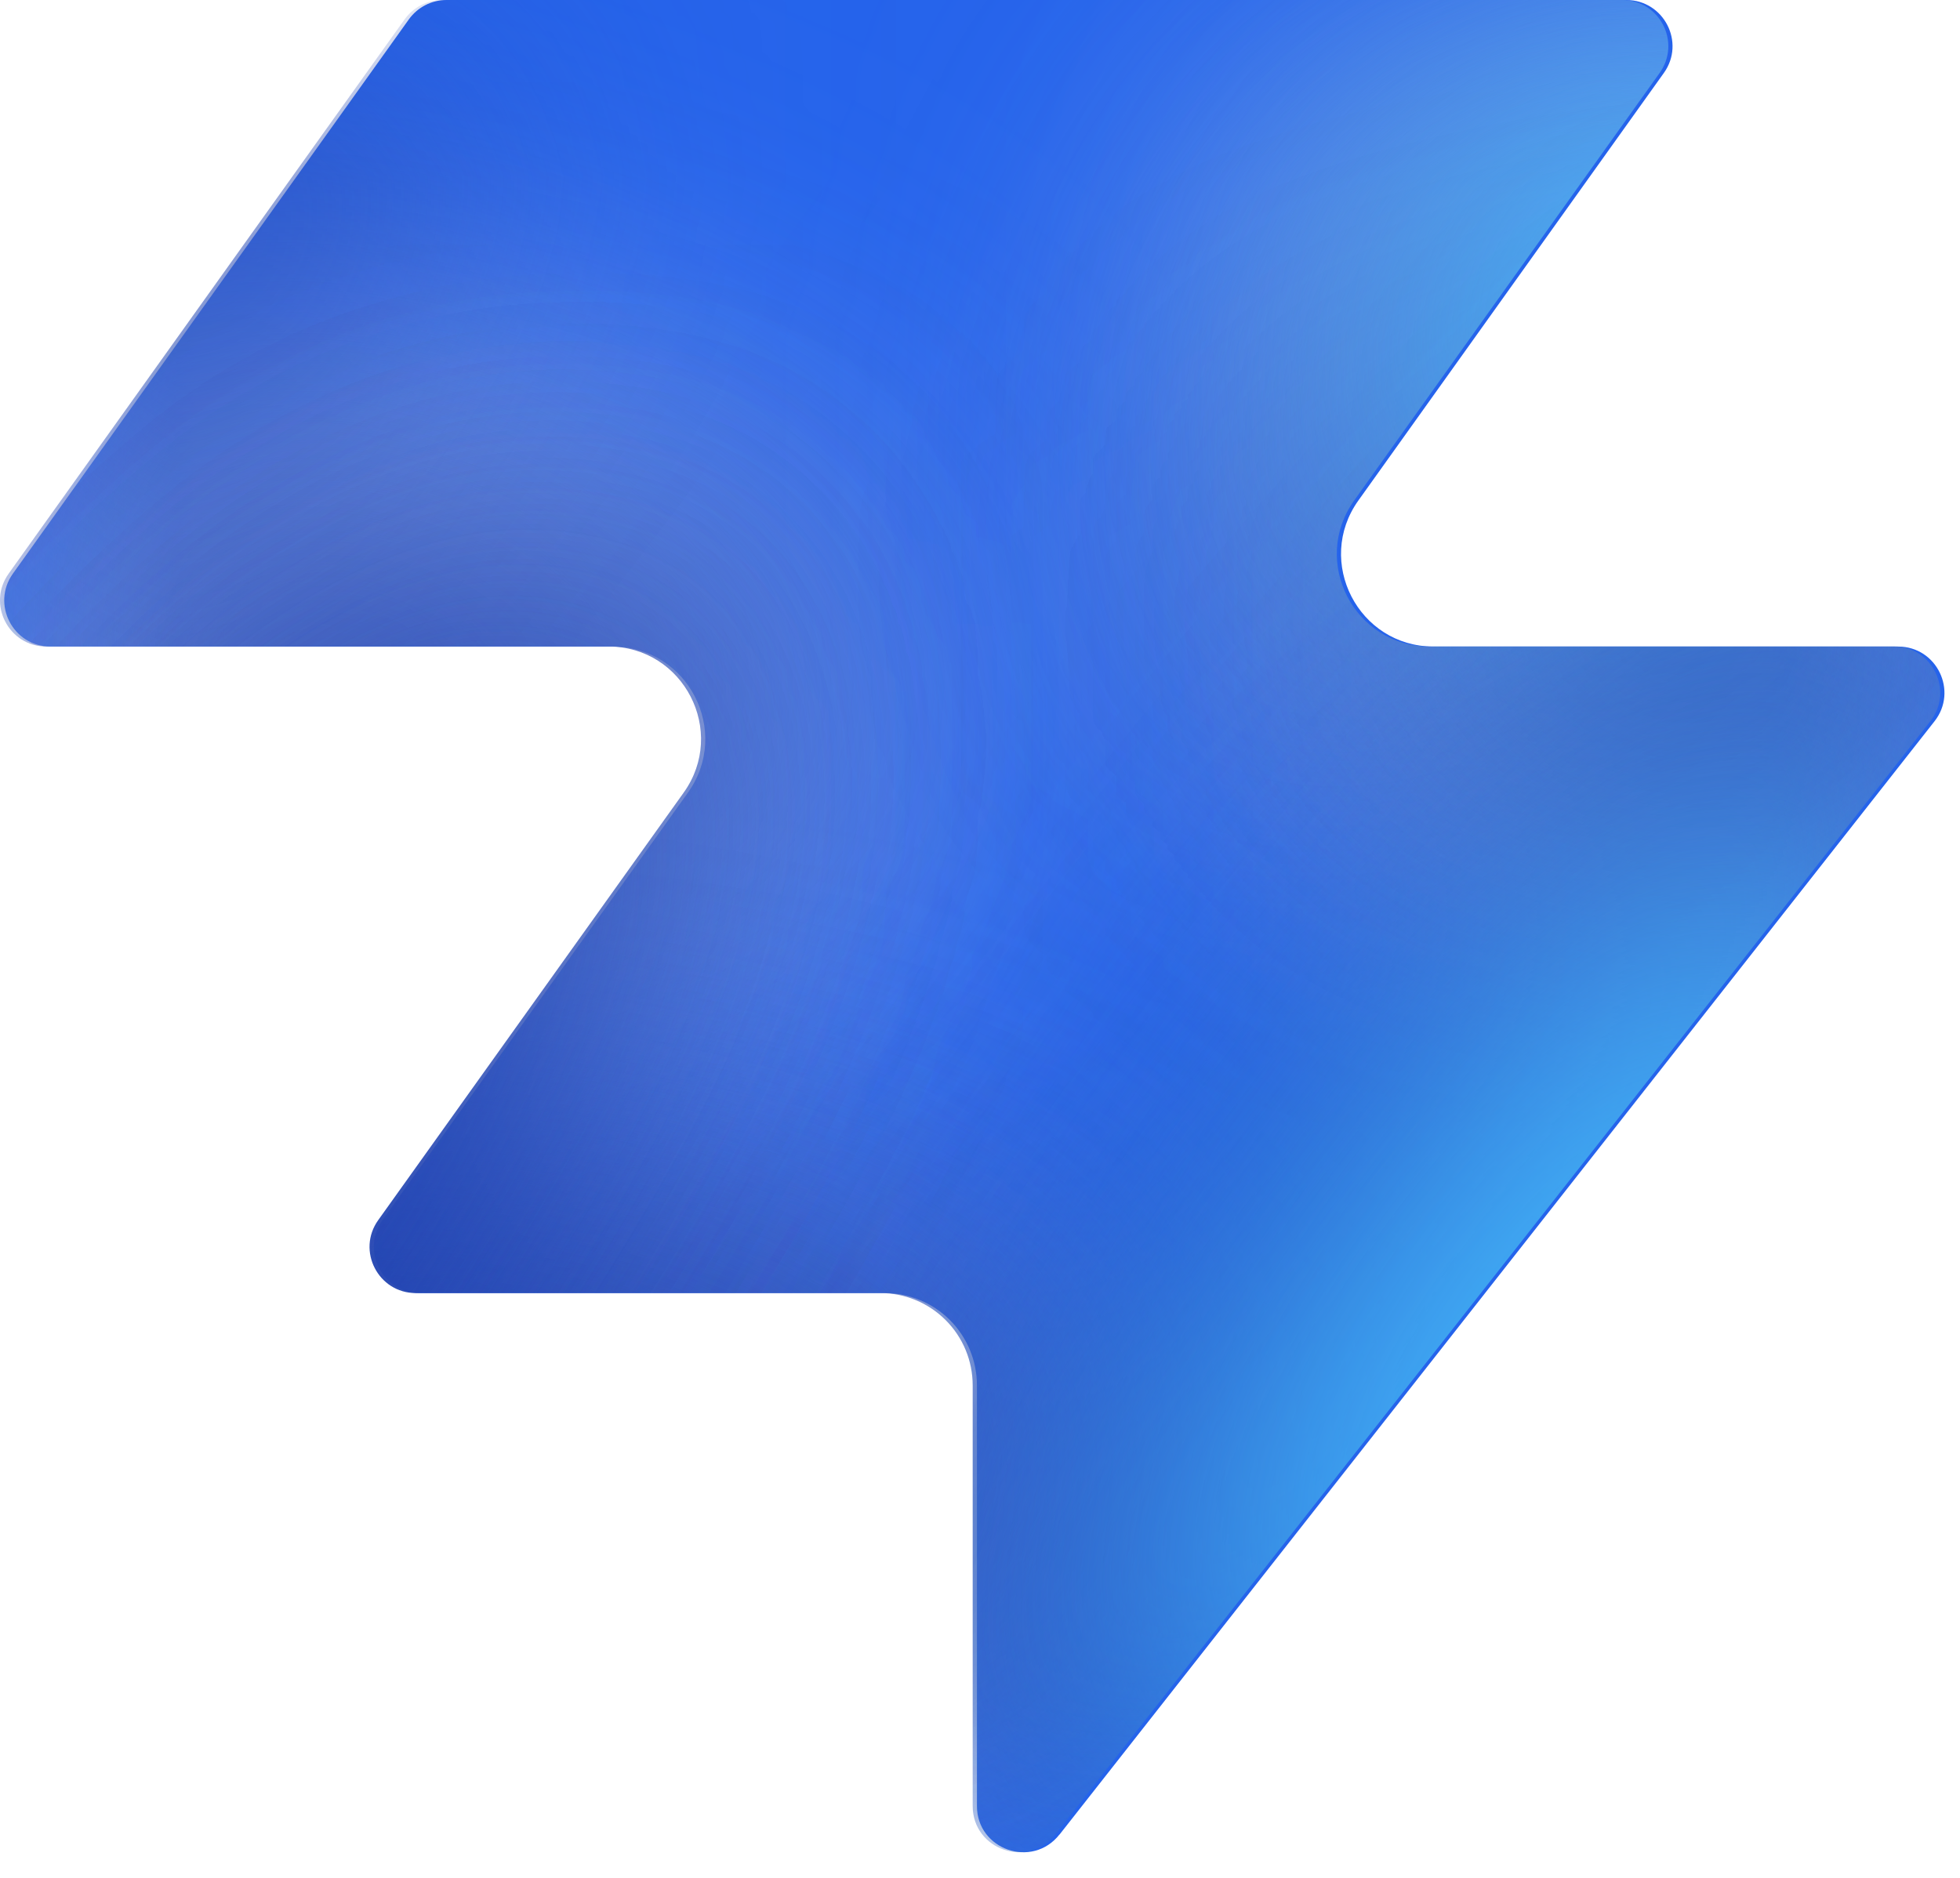
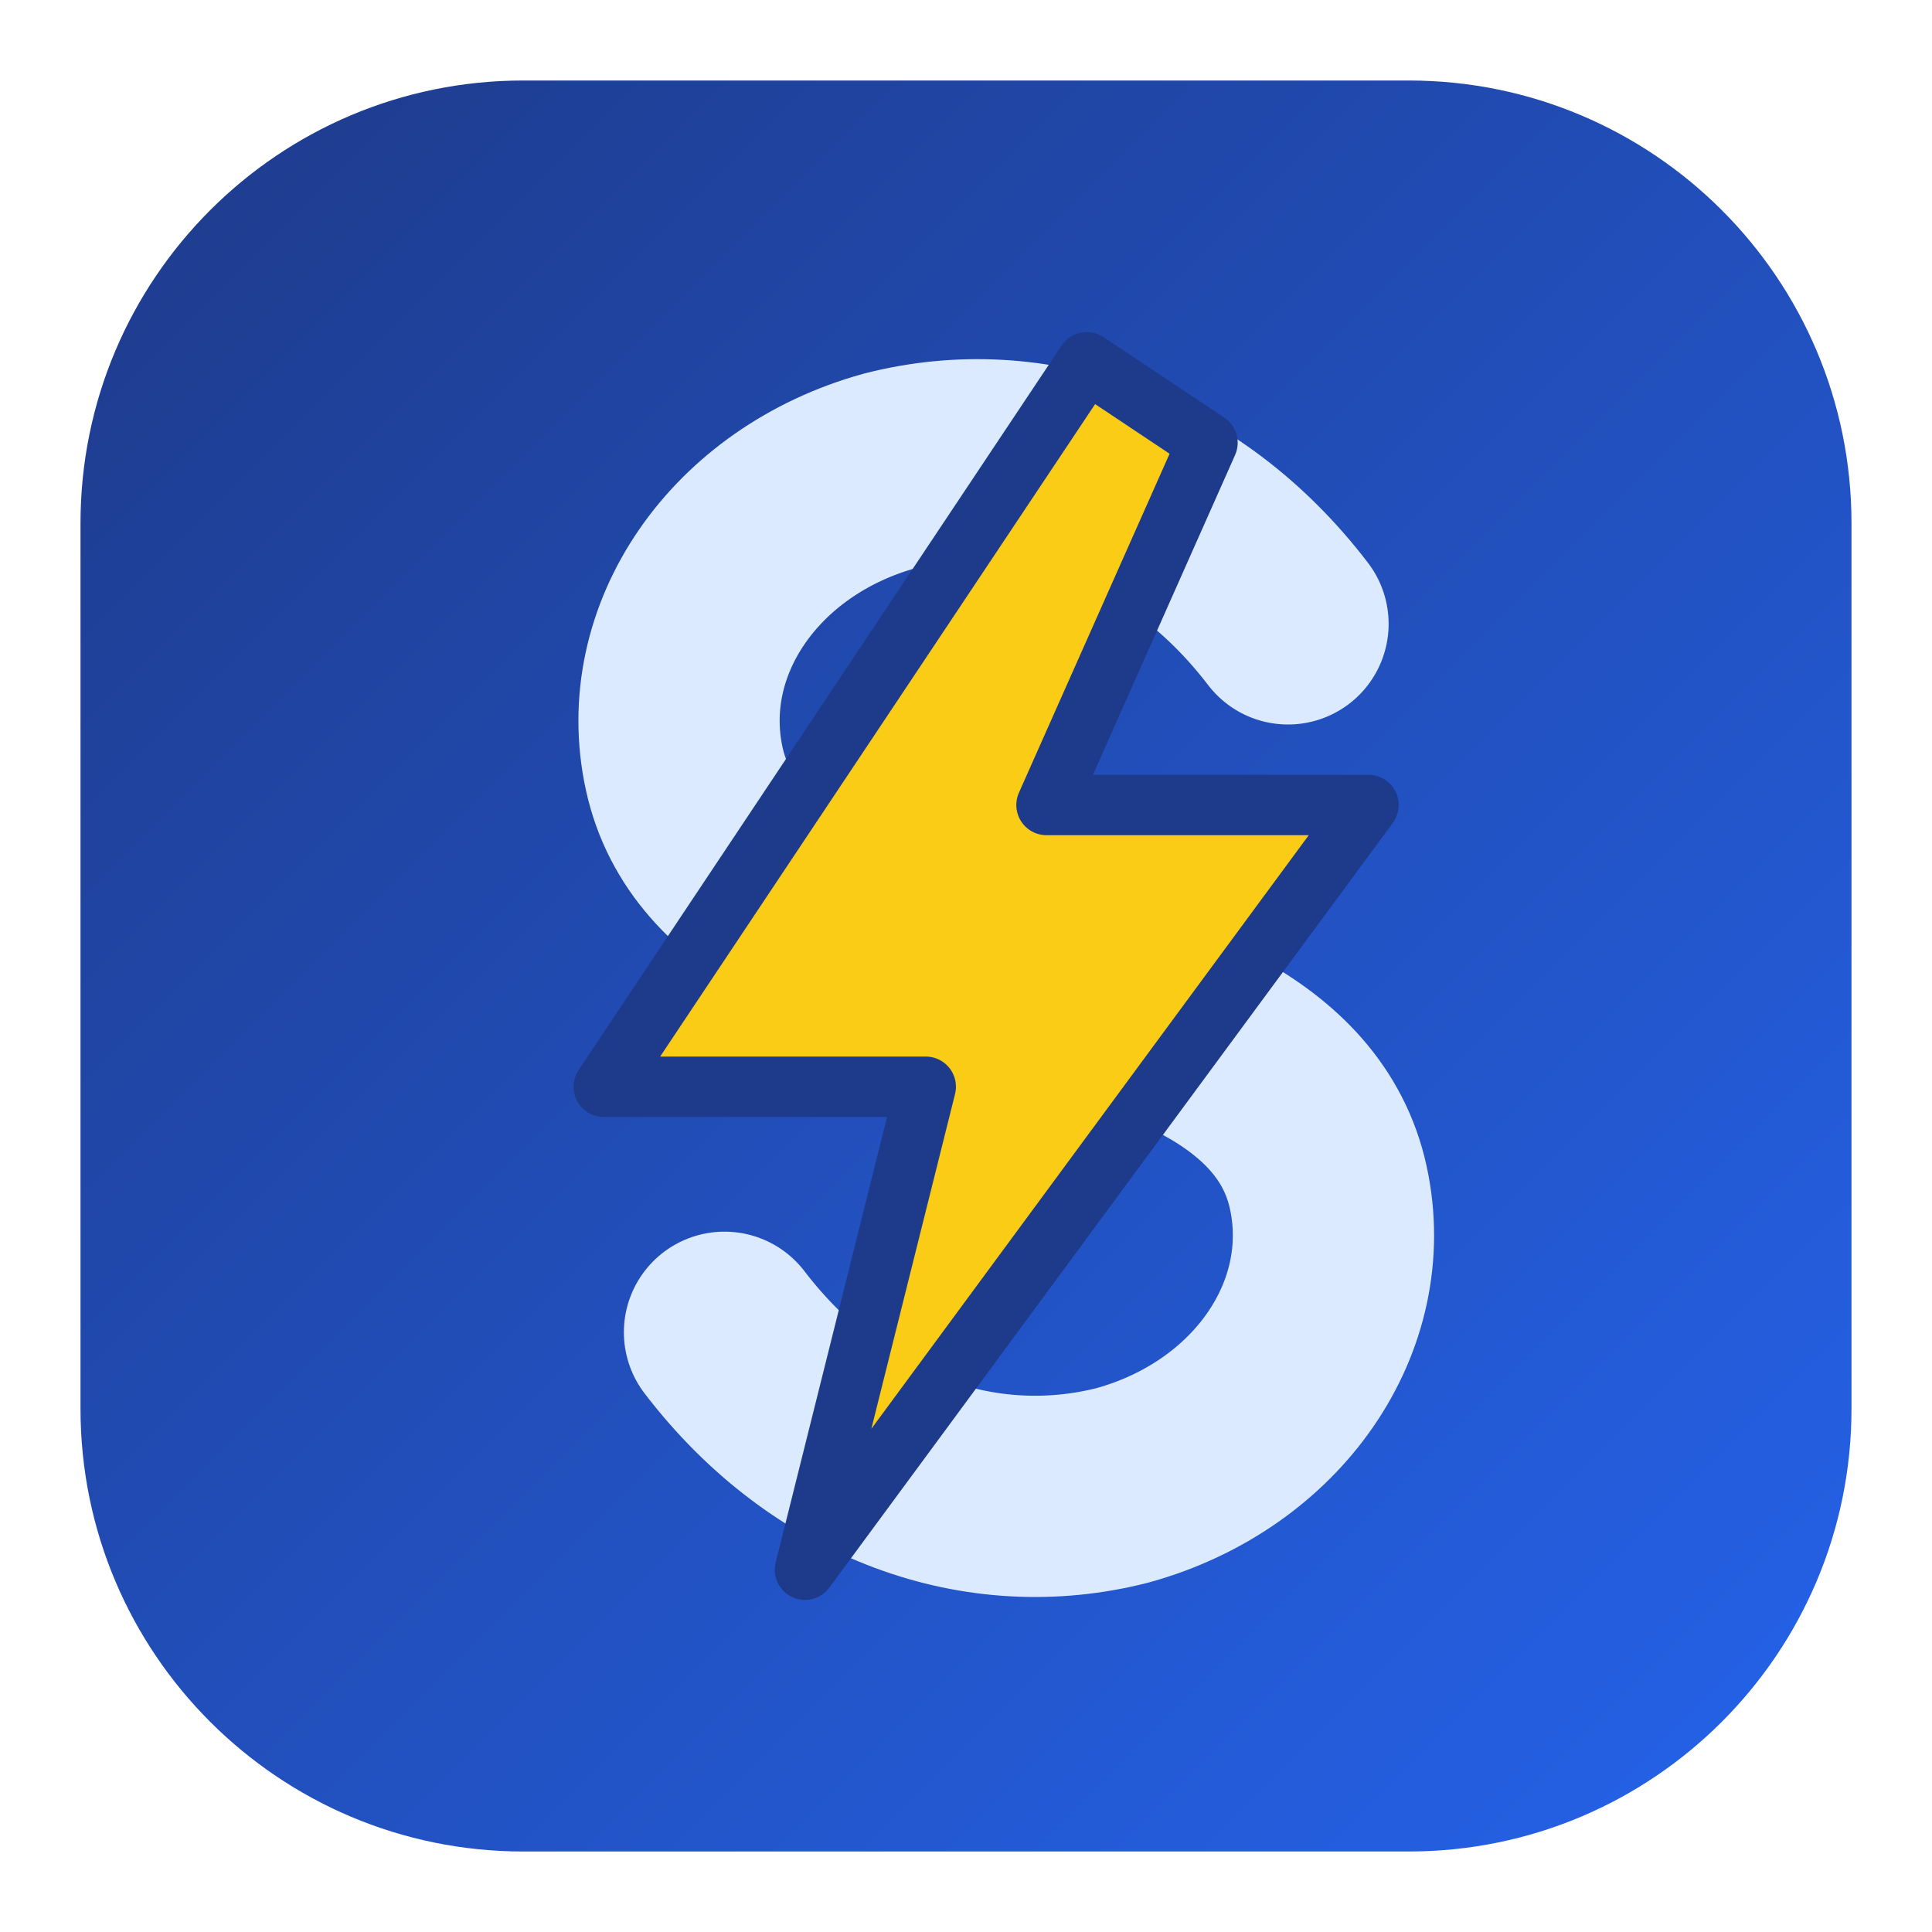
- <svg xmlns="http://www.w3.org/2000/svg" width="48" height="46" fill="none" viewBox="0 0 48 46">
-   <path fill="#2563eb" d="M25.946 44.938c-.664.845-2.021.375-2.021-.698V33.937a2.26 2.26 0 0 0-2.262-2.262H10.287c-.92 0-1.456-1.04-.92-1.788l7.48-10.471c1.07-1.497 0-3.578-1.842-3.578H1.237c-.92 0-1.456-1.04-.92-1.788L10.013.474c.214-.297.556-.474.92-.474h28.894c.92 0 1.456 1.04.92 1.788l-7.48 10.471c-1.07 1.498 0 3.579 1.842 3.579h11.377c.943 0 1.473 1.088.89 1.83L25.947 44.94z" style="fill:#2563eb;fill:color(display-p3 .145 .388 .922);fill-opacity:1" />
-   <mask id="a" width="48" height="46" x="0" y="0" maskUnits="userSpaceOnUse" style="mask-type:alpha">
-     <path fill="#000" d="M25.842 44.938c-.664.844-2.021.375-2.021-.698V33.937a2.26 2.26 0 0 0-2.262-2.262H10.183c-.92 0-1.456-1.04-.92-1.788l7.48-10.471c1.07-1.498 0-3.579-1.842-3.579H1.133c-.92 0-1.456-1.04-.92-1.787L9.91.473c.214-.297.556-.474.92-.474h28.894c.92 0 1.456 1.04.92 1.788l-7.48 10.471c-1.07 1.498 0 3.578 1.842 3.578h11.377c.943 0 1.473 1.088.89 1.832L25.843 44.94z" style="fill:#000;fill-opacity:1" />
-   </mask>
-   <g mask="url(#a)">
-     <g filter="url(#b)">
-       <ellipse cx="5.508" cy="14.704" fill="#dbeafe" rx="5.508" ry="14.704" style="fill:#dbeafe;fill:color(display-p3 .859 .918 .996);fill-opacity:1" transform="matrix(.00324 1 1 -.00324 -4.47 31.516)" />
-     </g>
-     <g filter="url(#c)">
-       <ellipse cx="10.399" cy="29.851" fill="#dbeafe" rx="10.399" ry="29.851" style="fill:#dbeafe;fill:color(display-p3 .859 .918 .996);fill-opacity:1" transform="matrix(.00324 1 1 -.00324 -39.328 7.883)" />
-     </g>
-     <g filter="url(#d)">
-       <ellipse cx="5.508" cy="30.487" fill="#1e40af" rx="5.508" ry="30.487" style="fill:#1e40af;fill:color(display-p3 .118 .251 .686);fill-opacity:1" transform="rotate(89.814 -25.913 -14.639)scale(1 -1)" />
-     </g>
-     <g filter="url(#e)">
-       <ellipse cx="5.508" cy="30.599" fill="#1e40af" rx="5.508" ry="30.599" style="fill:#1e40af;fill:color(display-p3 .118 .251 .686);fill-opacity:1" transform="rotate(89.814 -32.644 -3.334)scale(1 -1)" />
-     </g>
-     <g filter="url(#f)">
-       <ellipse cx="5.508" cy="30.599" fill="#1e40af" rx="5.508" ry="30.599" style="fill:#1e40af;fill:color(display-p3 .118 .251 .686);fill-opacity:1" transform="matrix(.00324 1 1 -.00324 -34.34 30.47)" />
-     </g>
-     <g filter="url(#g)">
-       <ellipse cx="14.072" cy="22.078" fill="#dbeafe" rx="14.072" ry="22.078" style="fill:#dbeafe;fill:color(display-p3 .859 .918 .996);fill-opacity:1" transform="rotate(93.35 24.506 48.493)scale(-1 1)" />
-     </g>
-     <g filter="url(#h)">
-       <ellipse cx="3.47" cy="21.501" fill="#1e40af" rx="3.47" ry="21.501" style="fill:#1e40af;fill:color(display-p3 .118 .251 .686);fill-opacity:1" transform="rotate(89.009 28.708 47.59)scale(-1 1)" />
-     </g>
-     <g filter="url(#i)">
-       <ellipse cx="3.47" cy="21.501" fill="#1e40af" rx="3.47" ry="21.501" style="fill:#1e40af;fill:color(display-p3 .118 .251 .686);fill-opacity:1" transform="rotate(89.009 28.708 47.59)scale(-1 1)" />
-     </g>
-     <g filter="url(#j)">
-       <ellipse cx=".387" cy="8.972" fill="#1e40af" rx="4.407" ry="29.108" style="fill:#1e40af;fill:color(display-p3 .118 .251 .686);fill-opacity:1" transform="rotate(39.51 .387 8.972)" />
-     </g>
-     <g filter="url(#k)">
-       <ellipse cx="47.523" cy="-6.092" fill="#1e40af" rx="4.407" ry="29.108" style="fill:#1e40af;fill:color(display-p3 .118 .251 .686);fill-opacity:1" transform="rotate(37.892 47.523 -6.092)" />
-     </g>
-     <g filter="url(#l)">
-       <ellipse cx="41.412" cy="6.333" fill="#47bfff" rx="5.971" ry="9.665" style="fill:#47bfff;fill:color(display-p3 .28 .748 1);fill-opacity:1" transform="rotate(37.892 41.412 6.333)" />
-     </g>
-     <g filter="url(#m)">
-       <ellipse cx="-1.879" cy="38.332" fill="#1e40af" rx="4.407" ry="29.108" style="fill:#1e40af;fill:color(display-p3 .118 .251 .686);fill-opacity:1" transform="rotate(37.892 -1.88 38.332)" />
-     </g>
-     <g filter="url(#n)">
-       <ellipse cx="-1.879" cy="38.332" fill="#1e40af" rx="4.407" ry="29.108" style="fill:#1e40af;fill:color(display-p3 .118 .251 .686);fill-opacity:1" transform="rotate(37.892 -1.88 38.332)" />
-     </g>
-     <g filter="url(#o)">
-       <ellipse cx="35.651" cy="29.907" fill="#1e40af" rx="4.407" ry="29.108" style="fill:#1e40af;fill:color(display-p3 .118 .251 .686);fill-opacity:1" transform="rotate(37.892 35.651 29.907)" />
-     </g>
-     <g filter="url(#p)">
-       <ellipse cx="38.418" cy="32.4" fill="#47bfff" rx="5.971" ry="15.297" style="fill:#47bfff;fill:color(display-p3 .28 .748 1);fill-opacity:1" transform="rotate(37.892 38.418 32.4)" />
-     </g>
-   </g>
+ <svg xmlns="http://www.w3.org/2000/svg" width="48" height="48" viewBox="0 0 48 48" fill="none">
  <defs>
-     <filter id="b" width="60.045" height="41.654" x="-19.77" y="16.149" color-interpolation-filters="sRGB" filterUnits="userSpaceOnUse">
-       <feFlood flood-opacity="0" result="BackgroundImageFix" />
-       <feBlend in="SourceGraphic" in2="BackgroundImageFix" result="shape" />
-       <feGaussianBlur result="effect1_foregroundBlur_2002_17158" stdDeviation="7.659" />
-     </filter>
-     <filter id="c" width="90.34" height="51.437" x="-54.613" y="-7.533" color-interpolation-filters="sRGB" filterUnits="userSpaceOnUse">
-       <feFlood flood-opacity="0" result="BackgroundImageFix" />
-       <feBlend in="SourceGraphic" in2="BackgroundImageFix" result="shape" />
-       <feGaussianBlur result="effect1_foregroundBlur_2002_17158" stdDeviation="7.659" />
-     </filter>
-     <filter id="d" width="79.355" height="29.4" x="-49.64" y="2.03" color-interpolation-filters="sRGB" filterUnits="userSpaceOnUse">
-       <feFlood flood-opacity="0" result="BackgroundImageFix" />
-       <feBlend in="SourceGraphic" in2="BackgroundImageFix" result="shape" />
-       <feGaussianBlur result="effect1_foregroundBlur_2002_17158" stdDeviation="4.596" />
-     </filter>
-     <filter id="e" width="79.579" height="29.4" x="-45.045" y="20.029" color-interpolation-filters="sRGB" filterUnits="userSpaceOnUse">
-       <feFlood flood-opacity="0" result="BackgroundImageFix" />
-       <feBlend in="SourceGraphic" in2="BackgroundImageFix" result="shape" />
-       <feGaussianBlur result="effect1_foregroundBlur_2002_17158" stdDeviation="4.596" />
-     </filter>
-     <filter id="f" width="79.579" height="29.4" x="-43.513" y="21.178" color-interpolation-filters="sRGB" filterUnits="userSpaceOnUse">
-       <feFlood flood-opacity="0" result="BackgroundImageFix" />
-       <feBlend in="SourceGraphic" in2="BackgroundImageFix" result="shape" />
-       <feGaussianBlur result="effect1_foregroundBlur_2002_17158" stdDeviation="4.596" />
-     </filter>
-     <filter id="g" width="74.749" height="58.852" x="15.756" y="-17.901" color-interpolation-filters="sRGB" filterUnits="userSpaceOnUse">
-       <feFlood flood-opacity="0" result="BackgroundImageFix" />
-       <feBlend in="SourceGraphic" in2="BackgroundImageFix" result="shape" />
-       <feGaussianBlur result="effect1_foregroundBlur_2002_17158" stdDeviation="7.659" />
-     </filter>
-     <filter id="h" width="61.377" height="25.362" x="23.548" y="2.284" color-interpolation-filters="sRGB" filterUnits="userSpaceOnUse">
-       <feFlood flood-opacity="0" result="BackgroundImageFix" />
-       <feBlend in="SourceGraphic" in2="BackgroundImageFix" result="shape" />
-       <feGaussianBlur result="effect1_foregroundBlur_2002_17158" stdDeviation="4.596" />
-     </filter>
-     <filter id="i" width="61.377" height="25.362" x="23.548" y="2.284" color-interpolation-filters="sRGB" filterUnits="userSpaceOnUse">
-       <feFlood flood-opacity="0" result="BackgroundImageFix" />
-       <feBlend in="SourceGraphic" in2="BackgroundImageFix" result="shape" />
-       <feGaussianBlur result="effect1_foregroundBlur_2002_17158" stdDeviation="4.596" />
-     </filter>
-     <filter id="j" width="56.045" height="63.649" x="-27.636" y="-22.853" color-interpolation-filters="sRGB" filterUnits="userSpaceOnUse">
-       <feFlood flood-opacity="0" result="BackgroundImageFix" />
-       <feBlend in="SourceGraphic" in2="BackgroundImageFix" result="shape" />
-       <feGaussianBlur result="effect1_foregroundBlur_2002_17158" stdDeviation="4.596" />
-     </filter>
-     <filter id="k" width="54.814" height="64.646" x="20.116" y="-38.415" color-interpolation-filters="sRGB" filterUnits="userSpaceOnUse">
-       <feFlood flood-opacity="0" result="BackgroundImageFix" />
-       <feBlend in="SourceGraphic" in2="BackgroundImageFix" result="shape" />
-       <feGaussianBlur result="effect1_foregroundBlur_2002_17158" stdDeviation="4.596" />
-     </filter>
-     <filter id="l" width="33.541" height="35.313" x="24.641" y="-11.323" color-interpolation-filters="sRGB" filterUnits="userSpaceOnUse">
-       <feFlood flood-opacity="0" result="BackgroundImageFix" />
-       <feBlend in="SourceGraphic" in2="BackgroundImageFix" result="shape" />
-       <feGaussianBlur result="effect1_foregroundBlur_2002_17158" stdDeviation="4.596" />
-     </filter>
-     <filter id="m" width="54.814" height="64.646" x="-29.286" y="6.009" color-interpolation-filters="sRGB" filterUnits="userSpaceOnUse">
-       <feFlood flood-opacity="0" result="BackgroundImageFix" />
-       <feBlend in="SourceGraphic" in2="BackgroundImageFix" result="shape" />
-       <feGaussianBlur result="effect1_foregroundBlur_2002_17158" stdDeviation="4.596" />
-     </filter>
-     <filter id="n" width="54.814" height="64.646" x="-29.286" y="6.009" color-interpolation-filters="sRGB" filterUnits="userSpaceOnUse">
-       <feFlood flood-opacity="0" result="BackgroundImageFix" />
-       <feBlend in="SourceGraphic" in2="BackgroundImageFix" result="shape" />
-       <feGaussianBlur result="effect1_foregroundBlur_2002_17158" stdDeviation="4.596" />
-     </filter>
-     <filter id="o" width="54.814" height="64.646" x="8.244" y="-2.416" color-interpolation-filters="sRGB" filterUnits="userSpaceOnUse">
-       <feFlood flood-opacity="0" result="BackgroundImageFix" />
-       <feBlend in="SourceGraphic" in2="BackgroundImageFix" result="shape" />
-       <feGaussianBlur result="effect1_foregroundBlur_2002_17158" stdDeviation="4.596" />
-     </filter>
-     <filter id="p" width="39.409" height="43.623" x="18.713" y="10.588" color-interpolation-filters="sRGB" filterUnits="userSpaceOnUse">
-       <feFlood flood-opacity="0" result="BackgroundImageFix" />
-       <feBlend in="SourceGraphic" in2="BackgroundImageFix" result="shape" />
-       <feGaussianBlur result="effect1_foregroundBlur_2002_17158" stdDeviation="4.596" />
-     </filter>
+     <linearGradient id="bg" x1="2" y1="2" x2="46" y2="46" gradientUnits="userSpaceOnUse">
+       <stop stop-color="#1e3a8a" />
+       <stop offset="1" stop-color="#2563eb" />
+     </linearGradient>
  </defs>
+   <rect x="2" y="2" width="44" height="44" rx="11" fill="url(#bg)" />
+   <path d="M32 15.5c-2.6-3.4-6.4-4.7-9.9-3.8-3.6 1-5.8 4.2-5.1 7.4.7 3.2 4.4 4.4 8 5.2 3.6.8 7.3 2 8 5.2.7 3.2-1.5 6.4-5.1 7.4-3.5.9-7.3-.4-9.9-3.8" stroke="#dbeafe" stroke-width="5" stroke-linecap="round" />
+   <path d="M27 9 15 27h8l-3 12 14-19h-8l4-9z" fill="#facc15" stroke="#1e3a8a" stroke-width="1.5" stroke-linejoin="round" />
</svg>
